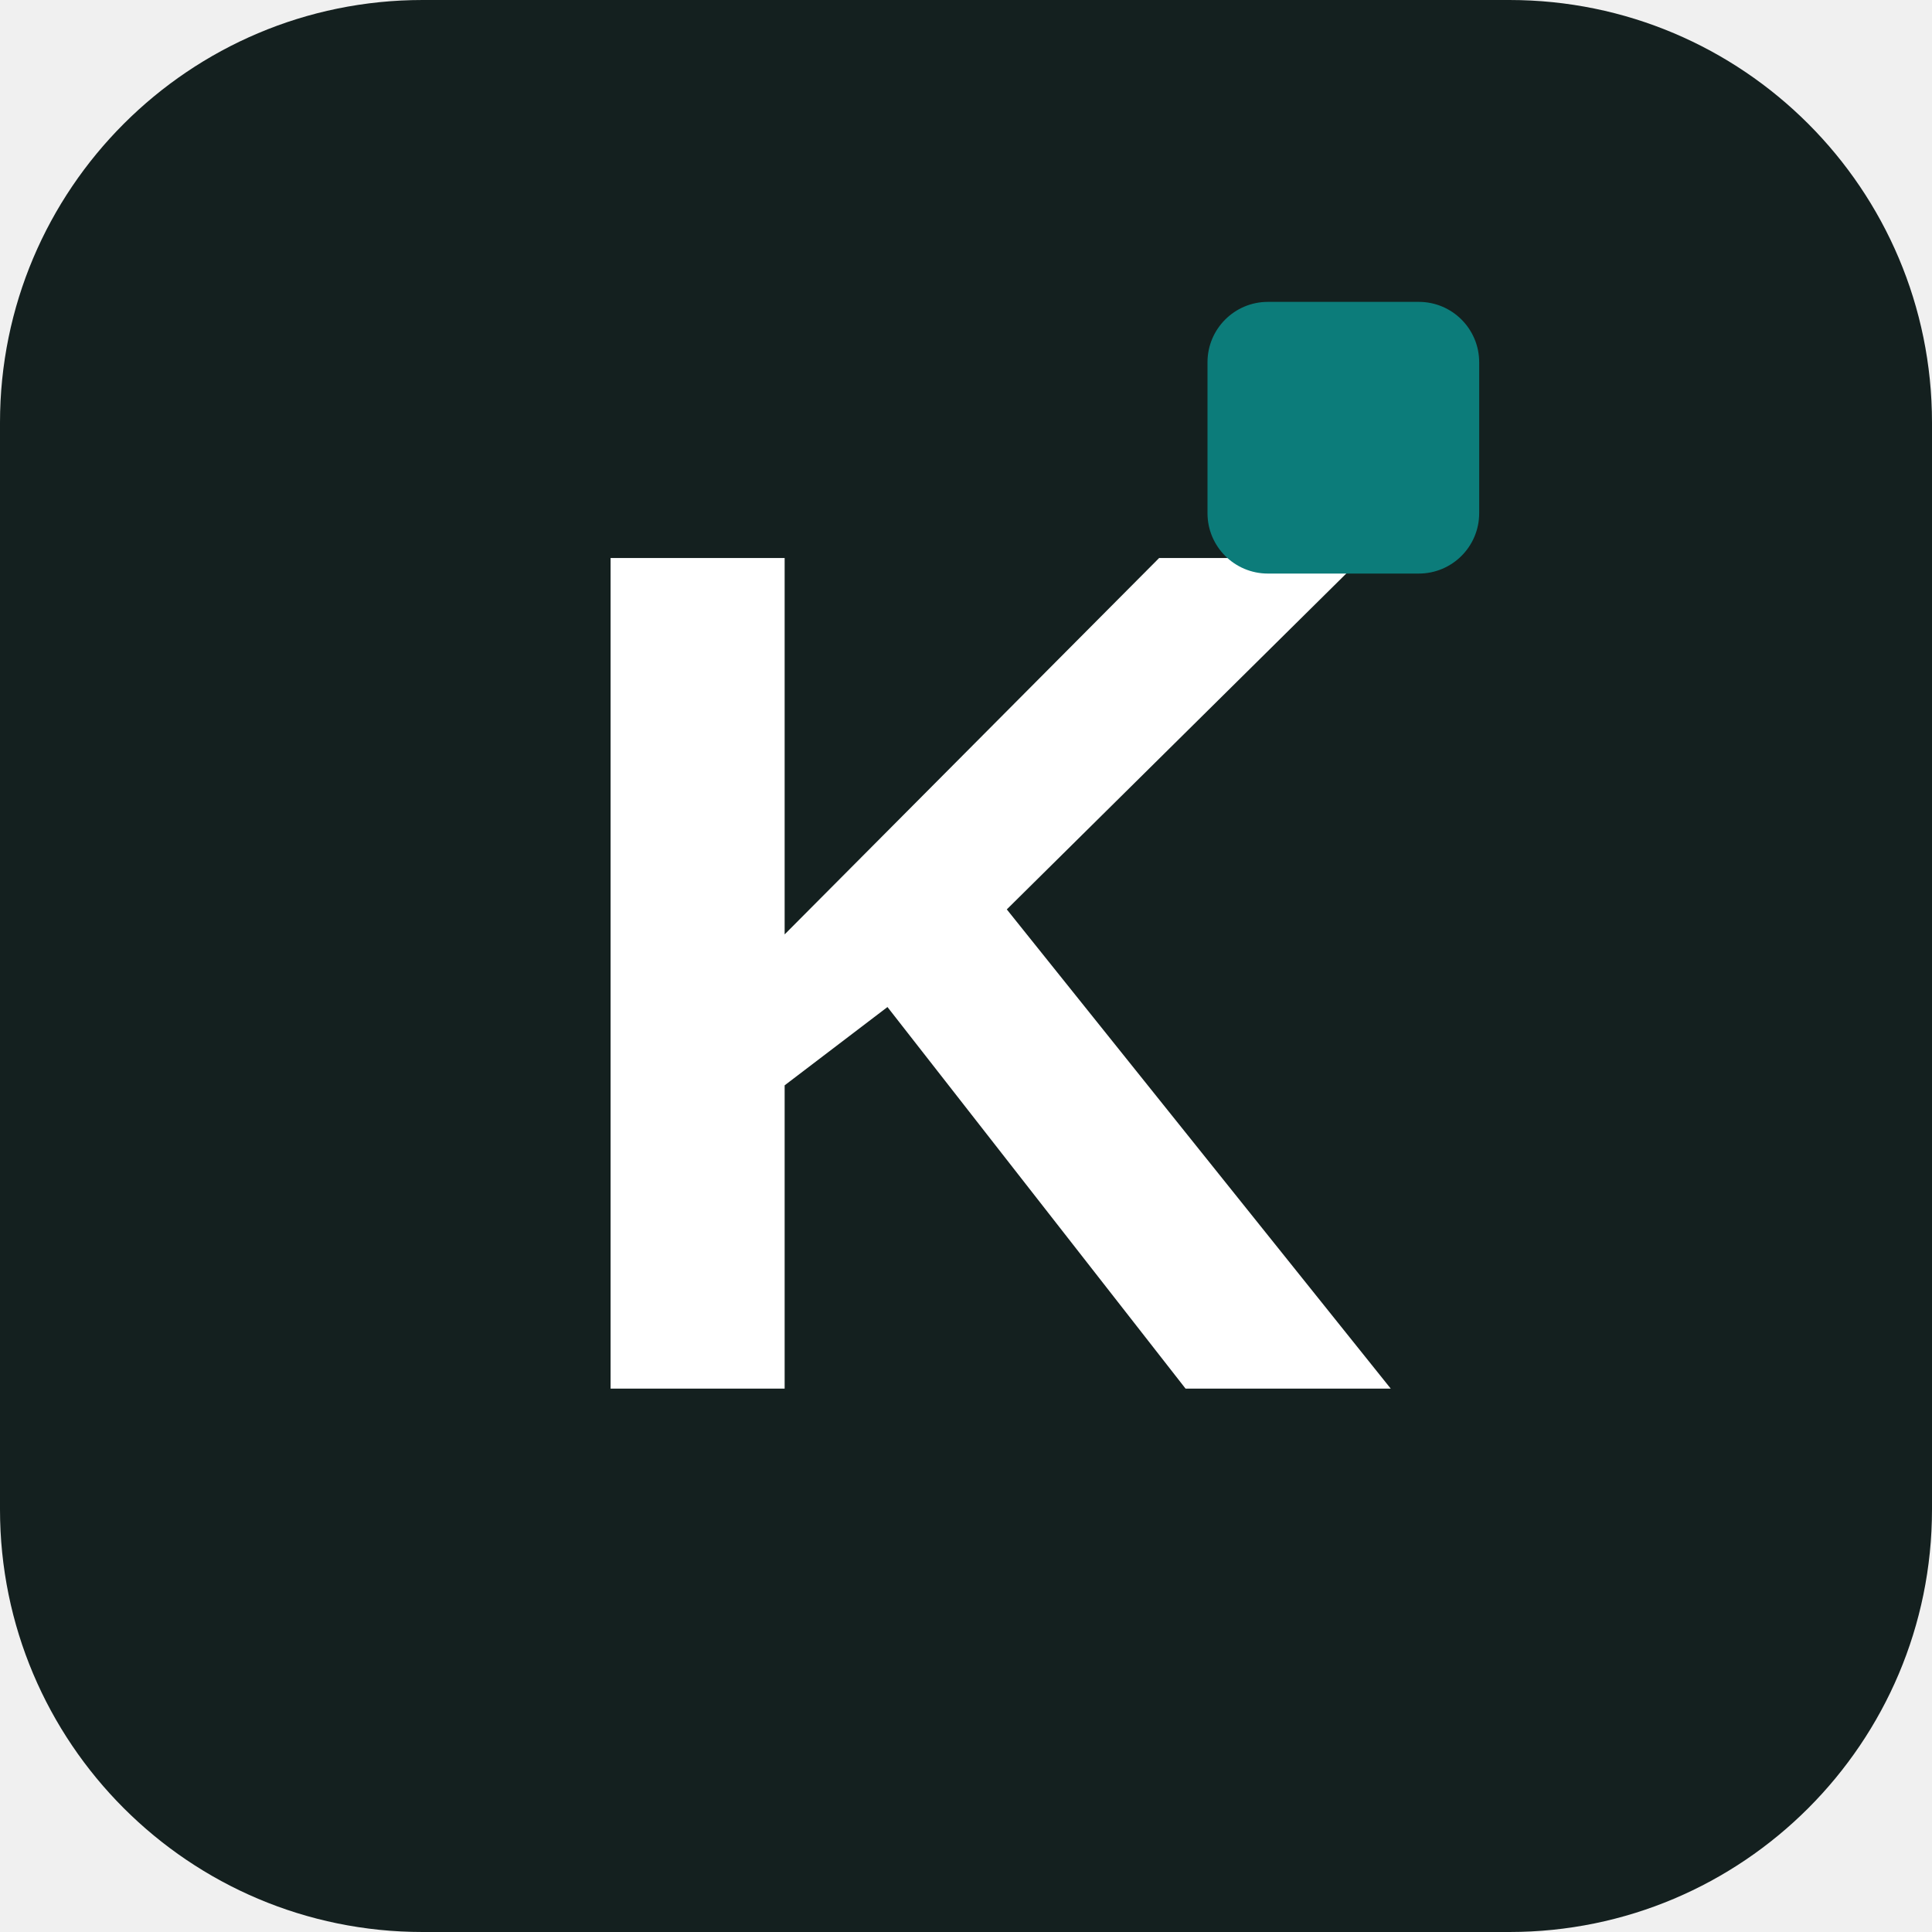
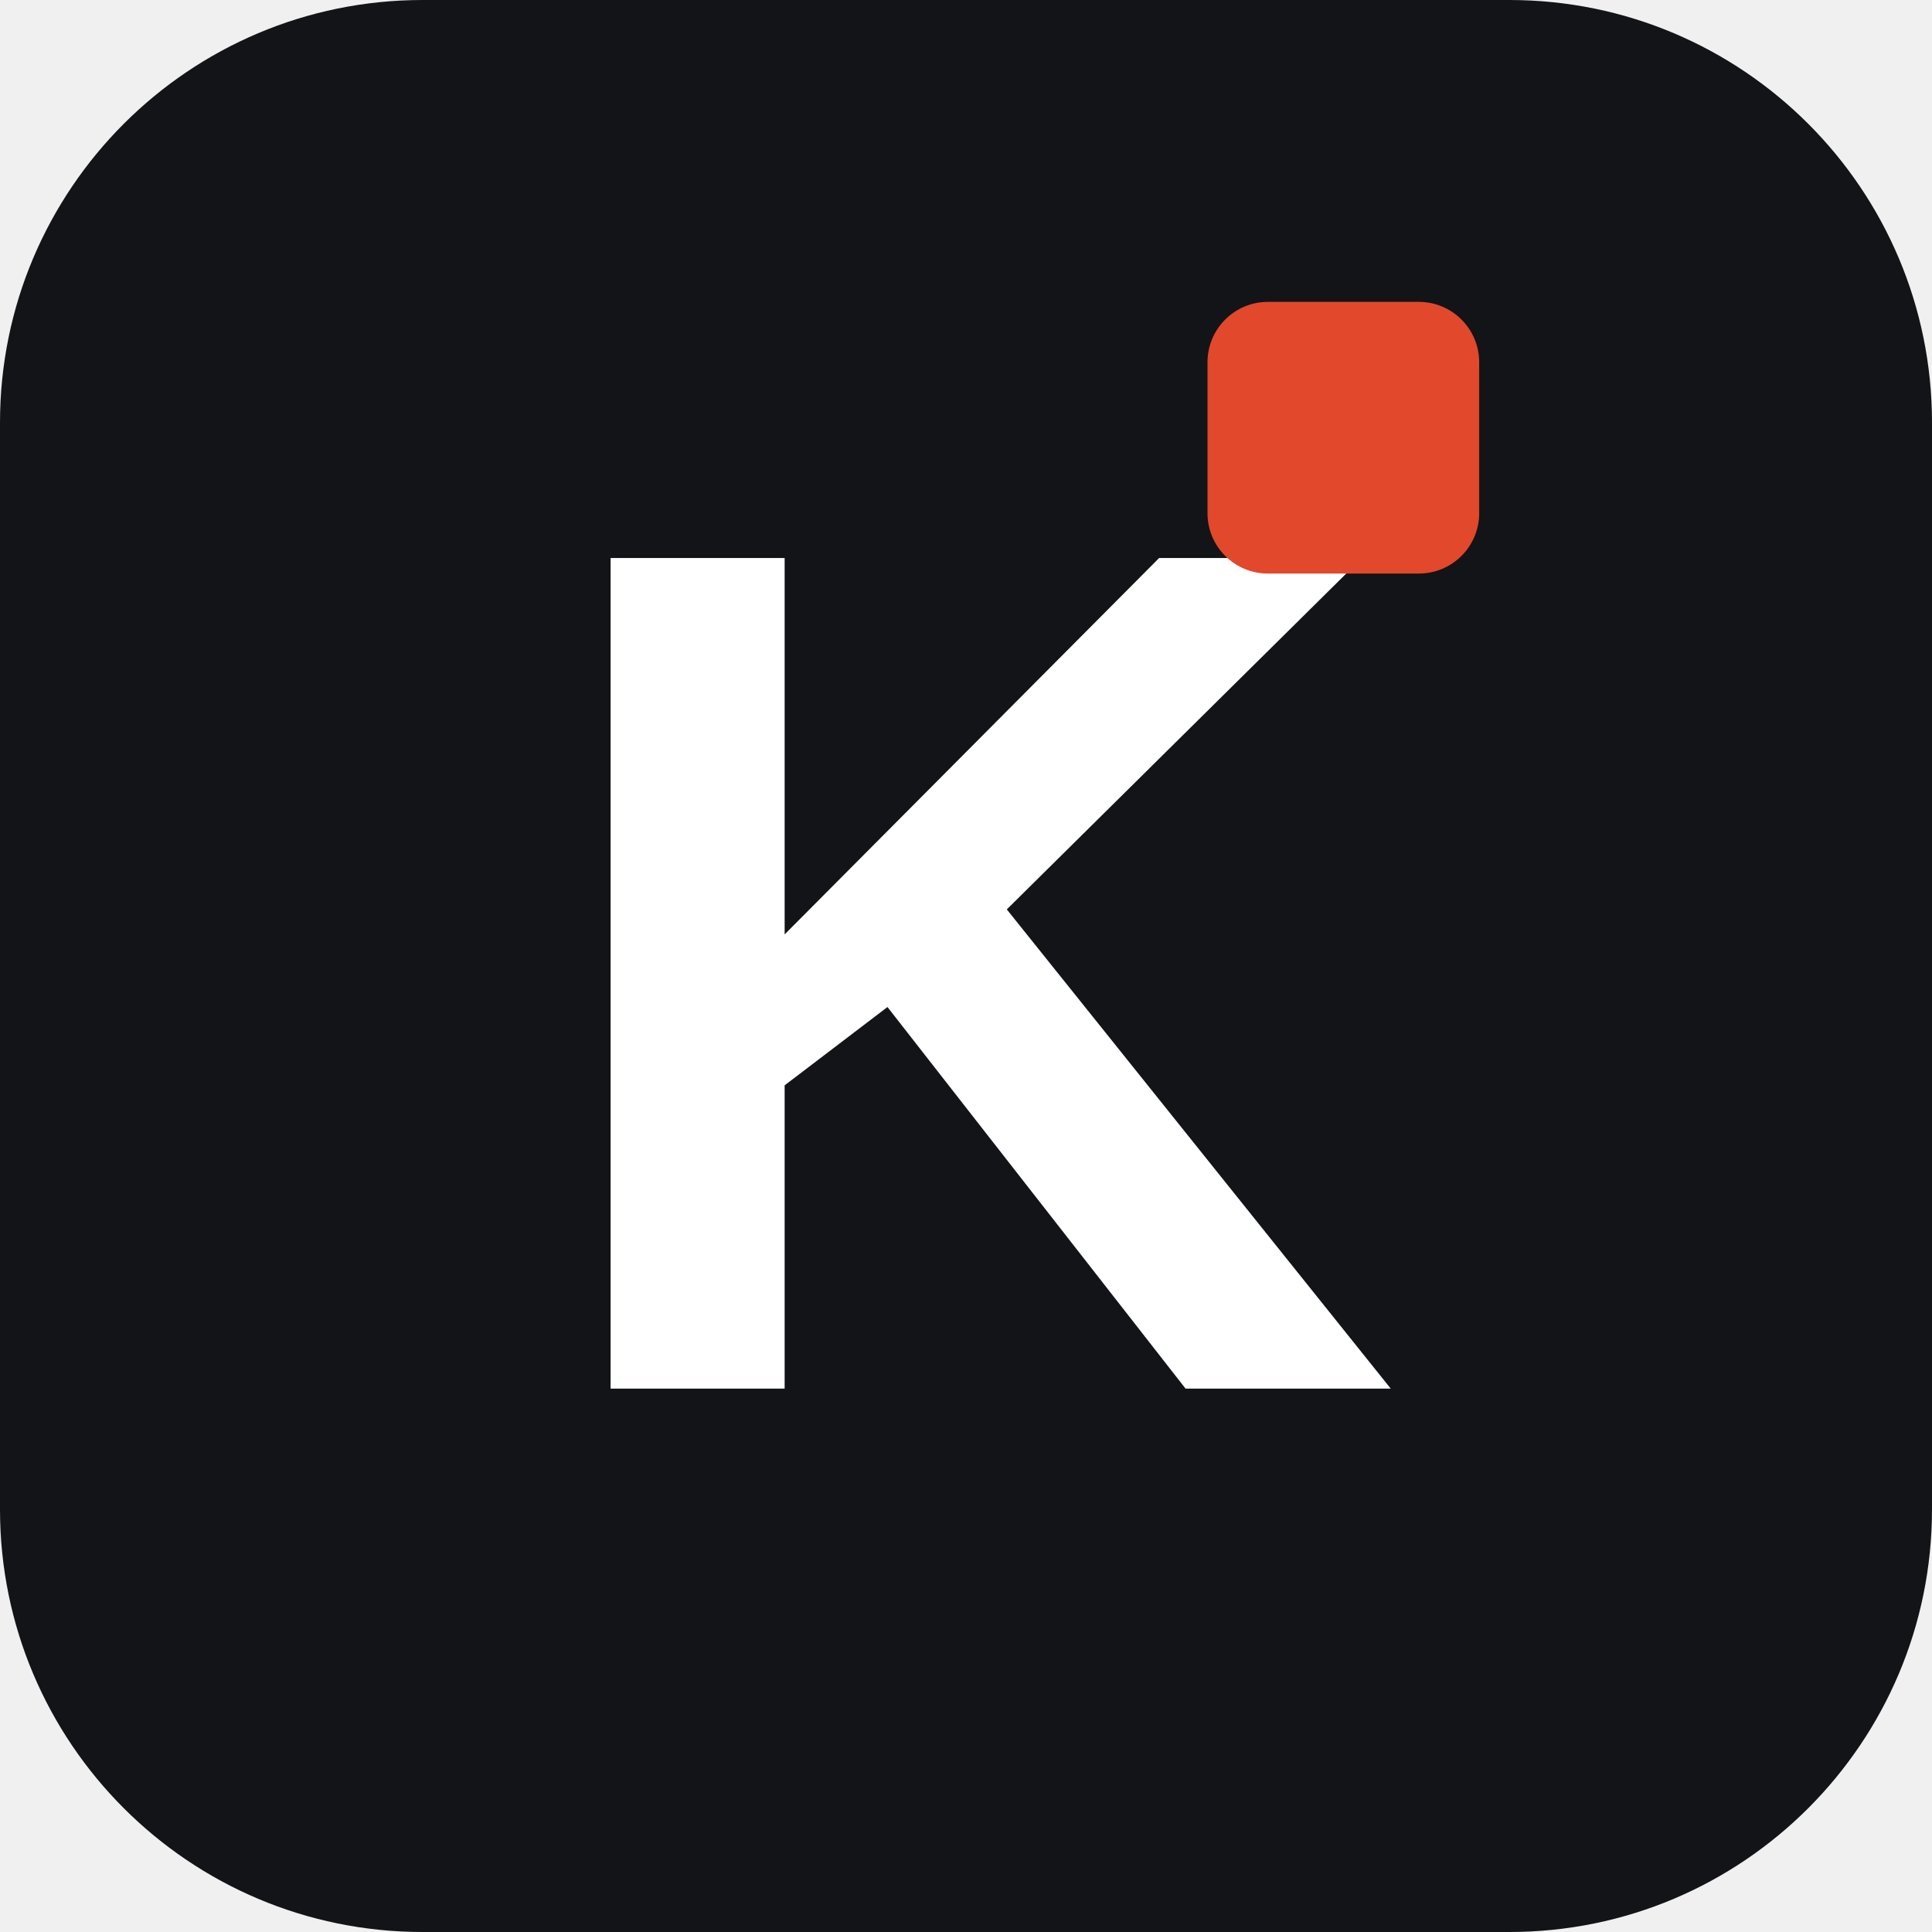
<svg xmlns="http://www.w3.org/2000/svg" viewBox="0 0 64 64">
-   <rect width="64" height="64" rx="14" fill="#14201f" />
+   <rect width="64" height="64" rx="14" fill="#121417" />
  <text x="32" y="46" text-anchor="middle" font-family="Arial, sans-serif" font-weight="800" font-size="40" fill="#ffffff">K</text>
-   <rect x="40" y="10" width="9" height="9" rx="2" fill="#0c7c7a" />
+   <rect x="40" y="10" width="9" height="9" rx="2" fill="#e2482b" />
</svg>
